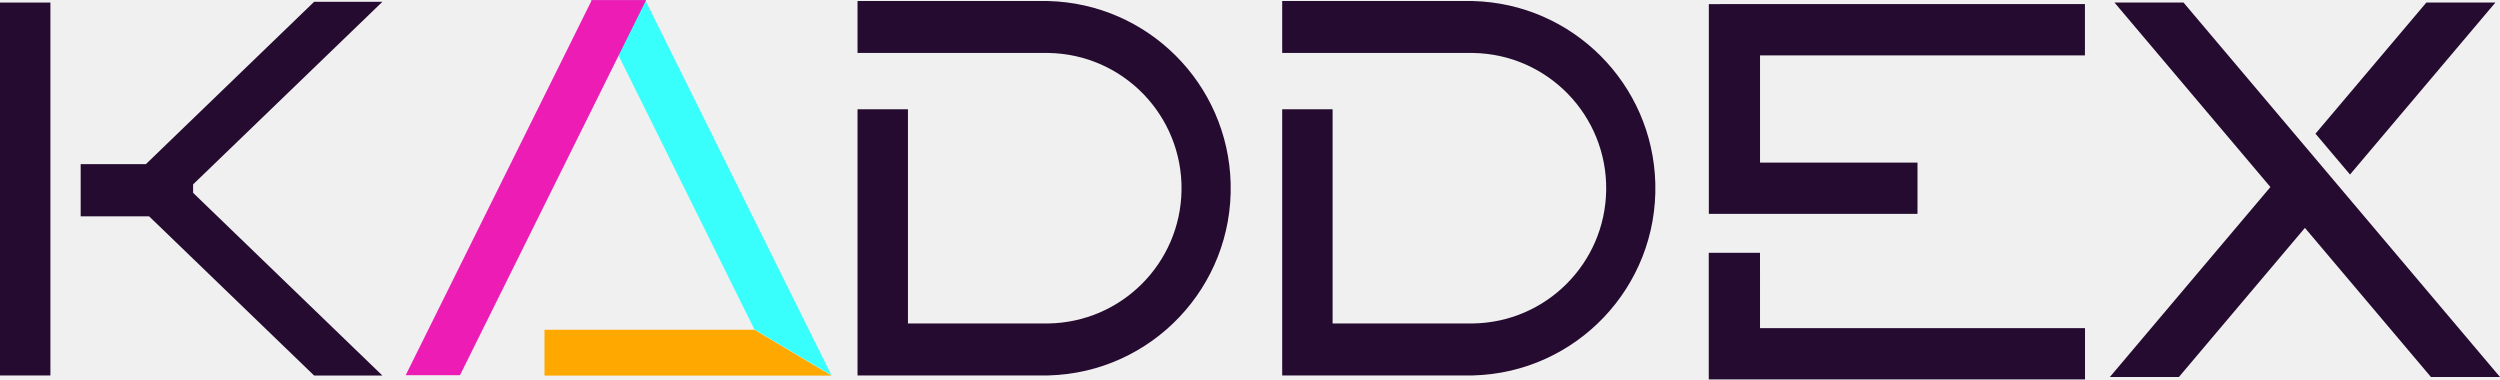
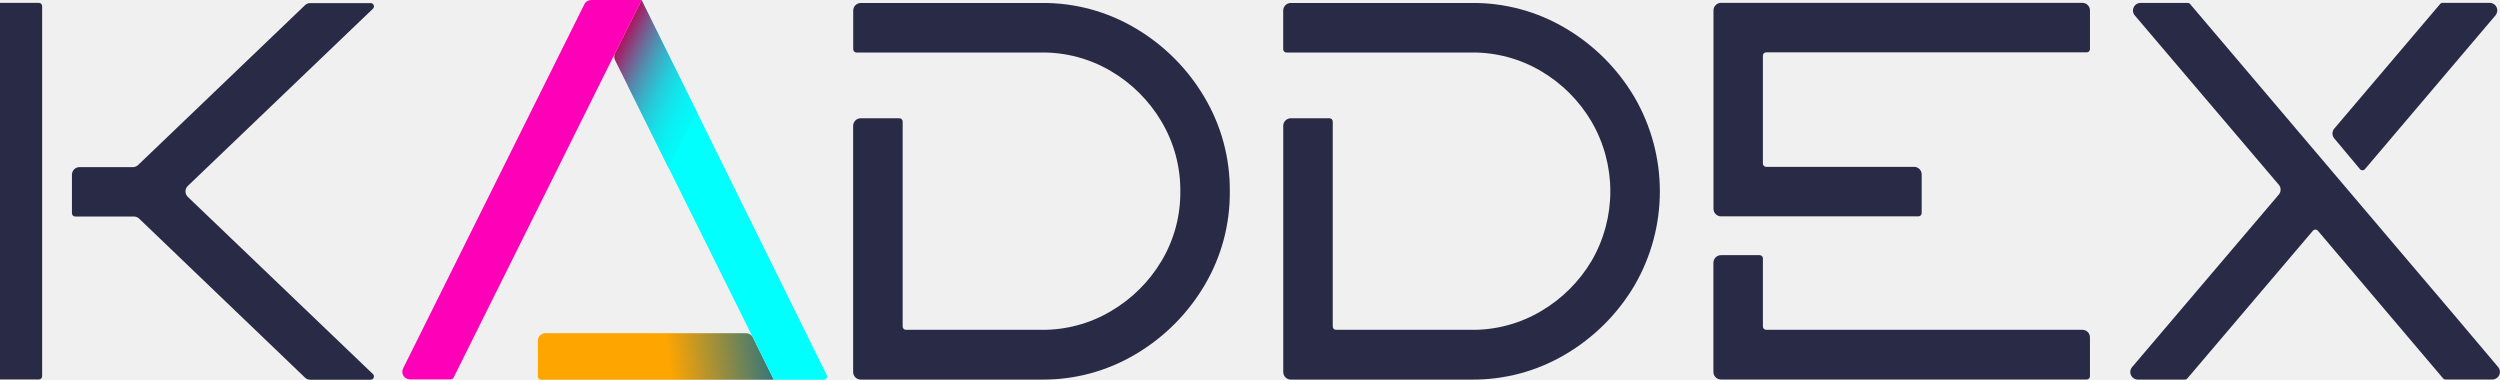
- <svg xmlns="http://www.w3.org/2000/svg" width="158.143" height="24" viewBox="0 0 158.143 24">
-   <g id="Top_Bar" data-name="Top Bar" transform="translate(106 -7)">
-     <g id="KADDEX-logo" transform="translate(-106 7)">
-       <g id="Group_427" data-name="Group 427">
-         <rect id="Rectangle_11" data-name="Rectangle 11" width="3.189" height="23.589" transform="translate(0 0.162)" fill="#240B2F" />
-         <path id="Path_898" data-name="Path 898" d="M-1324.854,1114.257h-4.319l-10.644,10.271h-4.125v3.3h4.328l10.441,10.074h4.318l-11.975-11.559v-.534Z" transform="translate(1349.045 -1114.145)" fill="#240B2F" />
-         <path id="Path_900" data-name="Path 900" d="M-1024.477,1113.951h-12.071v3.287h12.071a8.556,8.556,0,0,1,8.424,8.686,8.556,8.556,0,0,1-8.424,8.425h-8.882V1120.8h-3.189v16.837h12.071a11.845,11.845,0,0,0,11.532-12.149,11.845,11.845,0,0,0-11.532-11.534Z" transform="translate(1090.793 -1113.888)" fill="#240B2F" />
-         <path id="Path_901" data-name="Path 901" d="M-856.439,1113.951H-868.51v3.287h12.071a8.556,8.556,0,0,1,8.424,8.686,8.556,8.556,0,0,1-8.424,8.425h-8.882V1120.8h-3.189v16.837h12.071a11.845,11.845,0,0,0,11.532-12.149,11.844,11.844,0,0,0-11.532-11.534Z" transform="translate(949.618 -1113.888)" fill="#240B2F" />
-         <path id="Path_902" data-name="Path 902" d="M-698.956,1115.182h-.735v13.269h13.2v-3.244h-9.961v-6.782H-675.9v-3.244h-23.058Z" transform="translate(807.787 -1114.922)" fill="#240B2F" />
-         <path id="Path_903" data-name="Path 903" d="M-696.459,1213.57H-699.7v8.01H-675.9v-3.244h-20.558Z" transform="translate(807.792 -1197.58)" fill="#240B2F" />
-         <path id="Path_904" data-name="Path 904" d="M-536.354,1114.57h-4.367l9.863,11.669-10.157,12.018h4.367l7.973-9.434,7.973,9.434h4.367Z" transform="translate(674.478 -1114.408)" fill="#240B2F" />
-         <path id="Path_905" data-name="Path 905" d="M-448.261,1114.57h-4.367l-7.013,8.294,2.184,2.583Z" transform="translate(606.112 -1114.408)" fill="#240B2F" />
-         <path id="Path_899" data-name="Path 899" d="M-1147.135,1244h-13.281v2.9h18.155" transform="translate(1194.859 -1223.141)" fill="#ffa900" />
-         <path id="Path_899-2" data-name="Path 899" d="M-1141.834,1113.607l3.46-.049-.028.056,11.752,23.682-4.874-2.9-8.593-17.326Z" transform="translate(1179.247 -1113.558)" fill="#39fffc" />
-         <path id="Path_899-3" data-name="Path 899" d="M-1200.158,1113.636l.028-.056h-3.484l.024.049-11.751,23.682h3.435l10.033-20.217Z" transform="translate(1241.003 -1113.577)" fill="#ed1cb5" />
+ <svg xmlns="http://www.w3.org/2000/svg" width="158" height="24" viewBox="0 0 158 24">
+   <defs>
+     <linearGradient id="linear-gradient-kaddex-light-mode" x1="0.551" y1="0.499" x2="1.089" y2="0.485" gradientUnits="objectBoundingBox">
+       <stop offset="0" stop-color="orange" />
+       <stop offset="1" stop-color="#076c95" />
+     </linearGradient>
+     <linearGradient id="linear-gradient-kaddex-light-mode-2" x1="0.1" y1="-0.1" x2="1.087" y2="0.869" gradientUnits="objectBoundingBox">
+       <stop offset="0.138" stop-color="#bc0050" />
+       <stop offset="0.192" stop-color="#a02469" />
+       <stop offset="0.276" stop-color="#7b578b" />
+       <stop offset="0.364" stop-color="#5a84a9" />
+       <stop offset="0.454" stop-color="#3eaac3" />
+       <stop offset="0.548" stop-color="#27c9d8" />
+       <stop offset="0.645" stop-color="#16e0e8" />
+       <stop offset="0.748" stop-color="#09f1f4" />
+       <stop offset="0.86" stop-color="#02fbfa" />
+       <stop offset="1" stop-color="#00fffd" />
+     </linearGradient>
+   </defs>
+   <g id="Group-kaddex-light-mode_73720" data-name="Group 73720" transform="translate(1517.993 -2306.461)">
+     <path id="Path-kaddex-light-mode_66929" data-name="Path 66929" d="M-1517.993,2310h2.458a.206.206,0,0,1,.206.206v23.39a.206.206,0,0,1-.206.206h-2.458" transform="translate(0 -3.359)" fill="#292a45" />
+     <path id="Path-kaddex-light-mode_66930" data-name="Path 66930" d="M-1429.593,2320.656h3.369a.48.48,0,0,0,.332-.133l10.547-10.1a.481.481,0,0,1,.332-.133h3.822a.206.206,0,0,1,.142.354l-11.7,11.2a.48.48,0,0,0,0,.694l11.7,11.2a.206.206,0,0,1-.142.354h-3.822a.48.48,0,0,1-.332-.134l-10.48-10.046a.48.48,0,0,0-.332-.134h-3.71a.206.206,0,0,1-.206-.206v-2.439A.48.48,0,0,1-1429.593,2320.656Z" transform="translate(-83.373 -3.633)" fill="#292a45" />
+     <path id="Path-kaddex-light-mode_42610" data-name="Path 42610" d="M-463.647,2333.866h-11.417a.48.48,0,0,1-.48-.48V2317.83a.48.48,0,0,1,.48-.48h2.443a.206.206,0,0,1,.206.206v12.959a.206.206,0,0,0,.206.206h8.568a8.437,8.437,0,0,0,4.395-1.184,9.024,9.024,0,0,0,3.19-3.166,8.423,8.423,0,0,0,1.189-4.406,8.484,8.484,0,0,0-1.189-4.406,9.014,9.014,0,0,0-3.19-3.186,8.471,8.471,0,0,0-4.395-1.179h-11.692a.206.206,0,0,1-.206-.206v-2.444a.48.48,0,0,1,.48-.48h11.417a11.4,11.4,0,0,1,5.967,1.613,12.3,12.3,0,0,1,4.318,4.319,11.436,11.436,0,0,1,1.618,5.968,11.434,11.434,0,0,1-1.618,5.978,12.337,12.337,0,0,1-4.318,4.309A11.416,11.416,0,0,1-463.647,2333.866Z" transform="translate(-988.53 -3.415)" fill="#292a45" />
+     <path id="Path-kaddex-light-mode_42611" data-name="Path 42611" d="M61.919,2333.866H50.5a.48.48,0,0,1-.48-.48V2317.83a.48.48,0,0,1,.48-.48h2.443a.206.206,0,0,1,.206.206v12.959a.206.206,0,0,0,.206.206h8.568a8.437,8.437,0,0,0,4.395-1.184,9.031,9.031,0,0,0,3.185-3.166,8.757,8.757,0,0,0,0-8.812,9.007,9.007,0,0,0-3.185-3.186,8.471,8.471,0,0,0-4.395-1.179h-11.7a.206.206,0,0,1-.206-.206v-2.444a.48.48,0,0,1,.48-.48H61.919a11.4,11.4,0,0,1,5.967,1.613,12.3,12.3,0,0,1,4.318,4.319,11.834,11.834,0,0,1,0,11.946,12.336,12.336,0,0,1-4.318,4.309A11.426,11.426,0,0,1,61.919,2333.866Z" transform="translate(-1486.912 -3.415)" fill="#292a45" />
+     <path id="Path-kaddex-light-mode_42612" data-name="Path 42612" d="M576.066,2310h22.84a.48.48,0,0,1,.48.48v2.443a.206.206,0,0,1-.206.206h-20.26a.206.206,0,0,0-.206.206v6.823a.206.206,0,0,0,.206.206h9.349a.48.48,0,0,1,.48.48v2.444a.206.206,0,0,1-.206.206H576.071a.48.48,0,0,1-.48-.48l0-12.533A.48.48,0,0,1,576.066,2310Zm2.648,16.15v4.306a.206.206,0,0,0,.206.206h19.985a.48.48,0,0,1,.48.48v2.458a.206.206,0,0,1-.206.206H576.066a.48.48,0,0,1-.48-.48v-6.9a.48.48,0,0,1,.48-.48h2.443A.206.206,0,0,1,578.715,2326.153Z" transform="translate(-1985.292 -3.359)" fill="#292a45" />
+     <path id="Path-kaddex-light-mode_42613" data-name="Path 42613" d="M1088.458,2333.81h-2.975a.48.48,0,0,1-.366-.792l9.27-10.9a.48.48,0,0,0,0-.622l-9.1-10.7a.48.48,0,0,1,.366-.792h2.974a.206.206,0,0,1,.157.073l13.53,15.938q2.726,3.194,5.934,7a.48.48,0,0,1-.367.79h-2.955a.207.207,0,0,1-.157-.073l-7.912-9.33a.206.206,0,0,0-.314,0l-7.933,9.332A.206.206,0,0,1,1088.458,2333.81Zm11.06-13.3-1.625-1.943a.48.48,0,0,1,0-.619l6.689-7.874a.206.206,0,0,1,.157-.073h2.976a.48.48,0,0,1,.366.791l-8.25,9.718A.206.206,0,0,1,1099.518,2320.511Z" transform="translate(-2468.36 -3.359)" fill="#292a45" />
+     <g id="Group-kaddex-light-mode_73588" data-name="Group 73588" transform="translate(-1492.569 2306.461)">
+       <path id="Path-kaddex-light-mode_66931" data-name="Path 66931" d="M-721.506,2713.5" transform="translate(737.278 -2692.437)" fill="#fff" />
+       <g id="Group-kaddex-light-mode_68654" data-name="Group 68654" transform="translate(8.567 21.059)">
+         <g id="Group-kaddex-light-mode_68653" data-name="Group 68653">
+           <path id="Path-kaddex-light-mode_41688" data-name="Path 41688" d="M-847.222,2713.762a.48.48,0,0,0-.43-.267h-12.682a.48.48,0,0,0-.48.48v2.255a.206.206,0,0,0,.206.206H-845.9Z" transform="translate(860.815 -2713.495)" fill="url(#linear-gradient-kaddex-light-mode)" />
+         </g>
+       </g>
+       <g id="Group-kaddex-light-mode_68657" data-name="Group 68657" transform="translate(13.395 0)">
+         <g id="Group-kaddex-light-mode_68656" data-name="Group 68656">
+           <path id="Path-kaddex-light-mode_41689" data-name="Path 41689" d="M-749.772,2306.461l11.7,23.7a.206.206,0,0,1-.184.3h-3.153l-9.217-18.551" transform="translate(751.5 -2306.461)" fill="#00fffd" />
+           <path id="Path-kaddex-light-mode_66932" data-name="Path 66932" d="M-765.748,2306.461l3.474,7.04-1.772,3.559-3.38-6.8a.481.481,0,0,1,0-.428Z" transform="translate(767.476 -2306.461)" fill="url(#linear-gradient-kaddex-light-mode-2)" />
+         </g>
+       </g>
+       <g id="Group-kaddex-light-mode_68660" data-name="Group 68660" transform="translate(0 0)">
+         <g id="Group-kaddex-light-mode_68659" data-name="Group 68659">
+           <path id="Path-kaddex-light-mode_41690" data-name="Path 41690" d="M-1014.935,2306.727a.48.48,0,0,1,.43-.266h3.183l-.027.055-1.74,3.494-10.113,20.313a.206.206,0,0,1-.184.114h-2.577a.48.48,0,0,1-.43-.694Z" transform="translate(1026.445 -2306.461)" fill="#ff00b9" />
+         </g>
      </g>
    </g>
  </g>
</svg>
